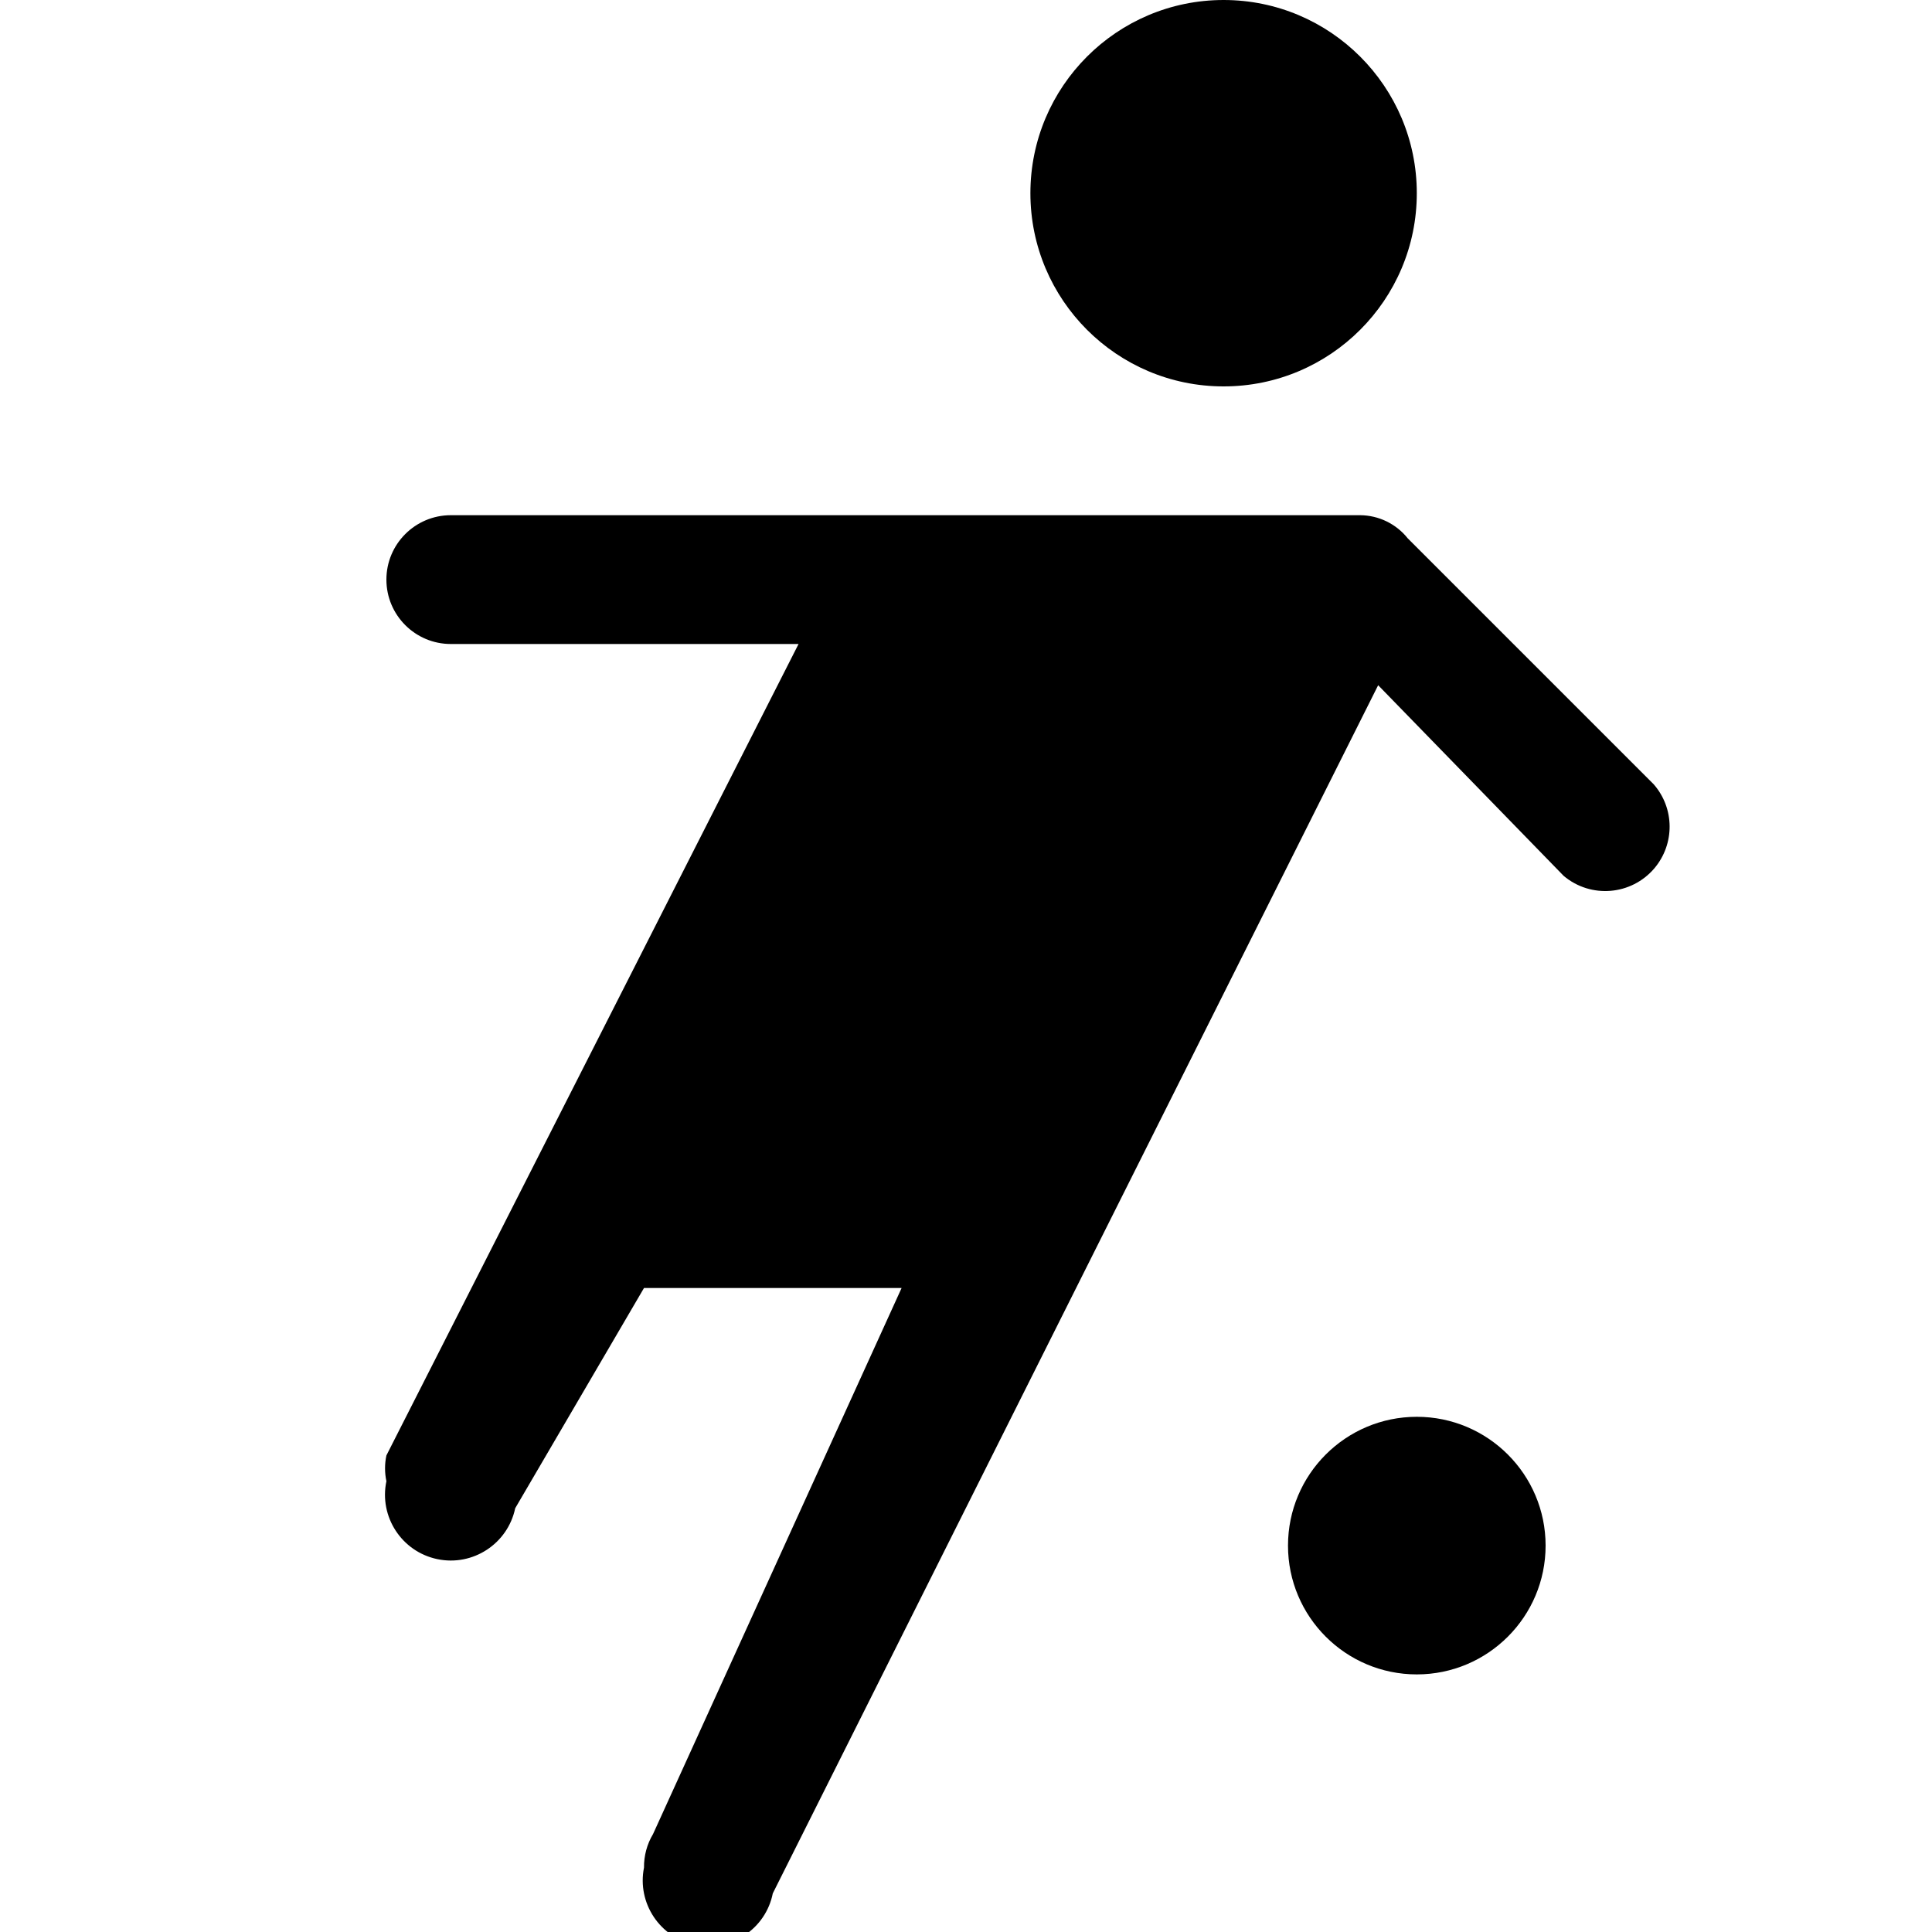
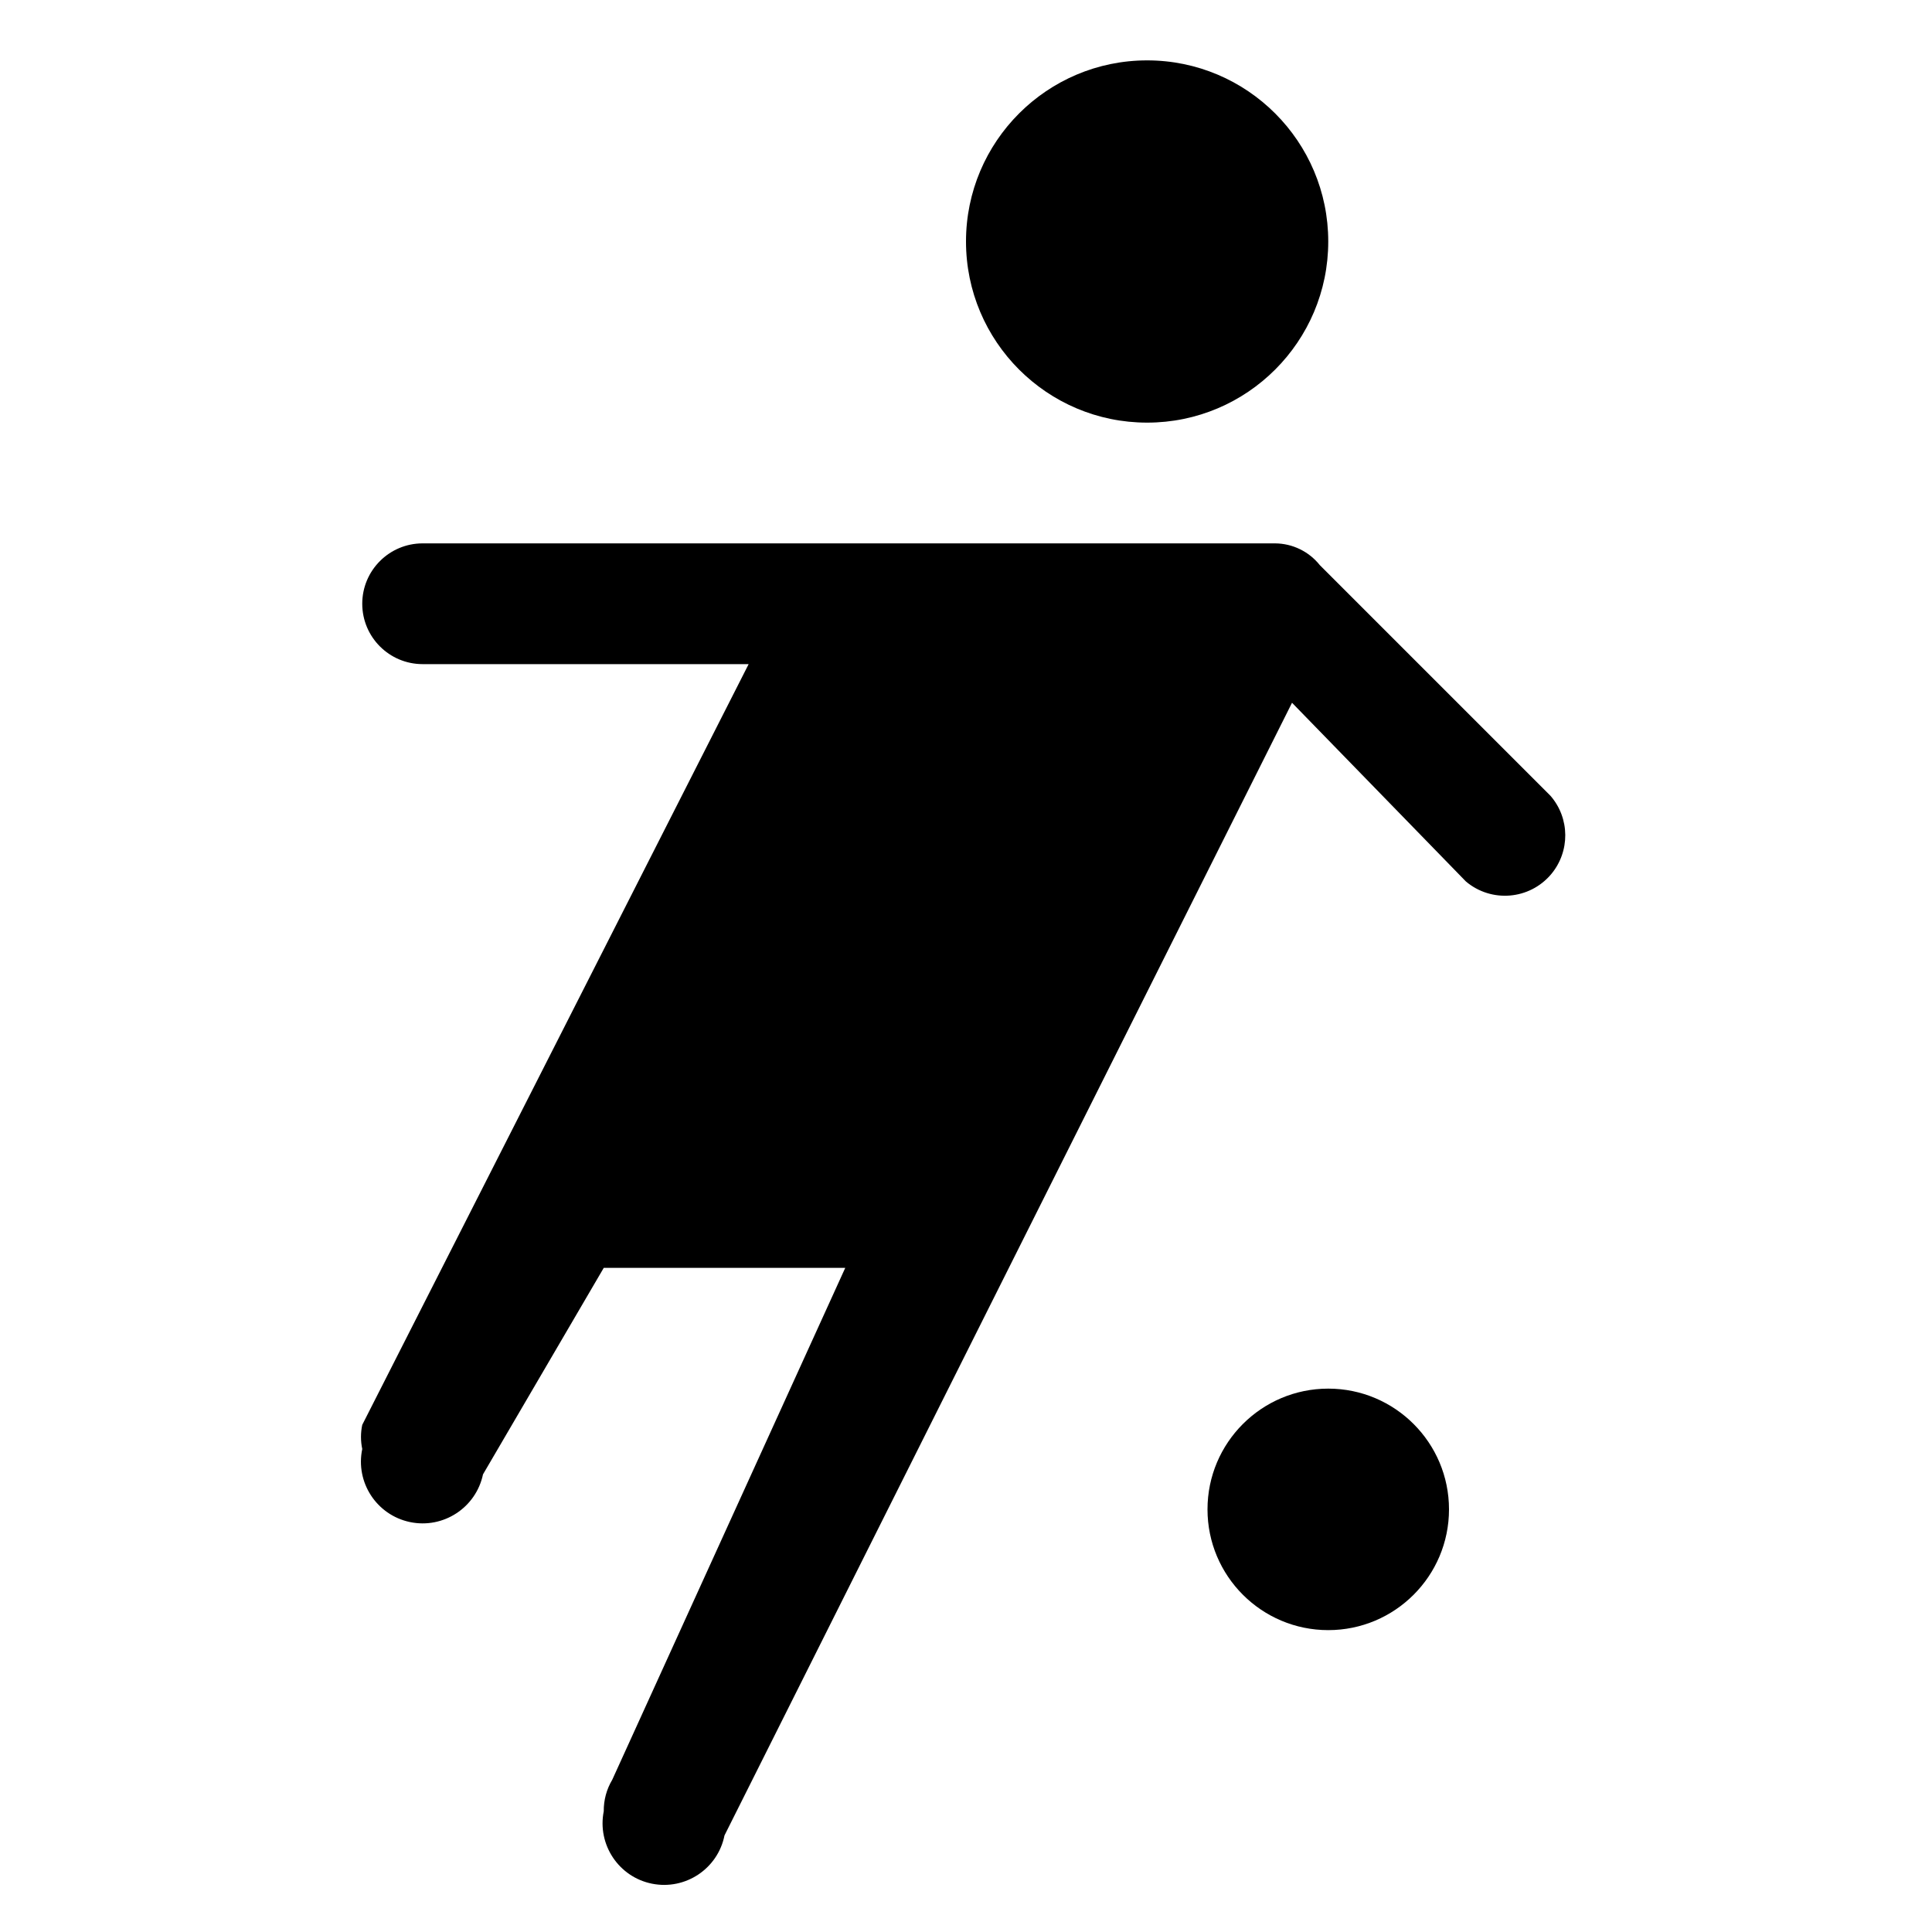
- <svg xmlns="http://www.w3.org/2000/svg" viewBox="0 0 15 15" width="15" height="15">
+ <svg xmlns="http://www.w3.org/2000/svg" viewBox="0 -0.5 16 16">
  <path fill="currentColor" d="M11,1.5C11,2.328,10.328,3,9.5,3S8,2.328,8,1.5S8.672,0,9.5,0S11,0.672,11,1.5z M11,11c-0.552,0-1,0.448-1,1 s0.448,1,1,1s1-0.448,1-1S11.552,11,11,11z M12.84,6.09l-1.91-1.91l0,0C10.84,4.067,10.704,4.001,10.56,4H3.5 C3.224,4,3,4.224,3,4.5S3.224,5,3.5,5h2.7L3,11.3l0,0c-0.014,0.066-0.014,0.134,0,0.2c-0.058,0.276,0.119,0.547,0.395,0.605 C3.671,12.163,3.942,11.986,4,11.71l0,0L5,10h2l-1.93,4.24l0,0C5.023,14.318,4.999,14.409,5,14.5 c-0.055,0.276,0.124,0.545,0.4,0.6c0.276,0.055,0.545-0.124,0.6-0.4l0,0l4.7-9.38l1.44,1.48 c0.211,0.178,0.526,0.152,0.705-0.059C13.004,6.552,13.002,6.276,12.84,6.09z" />
</svg>
